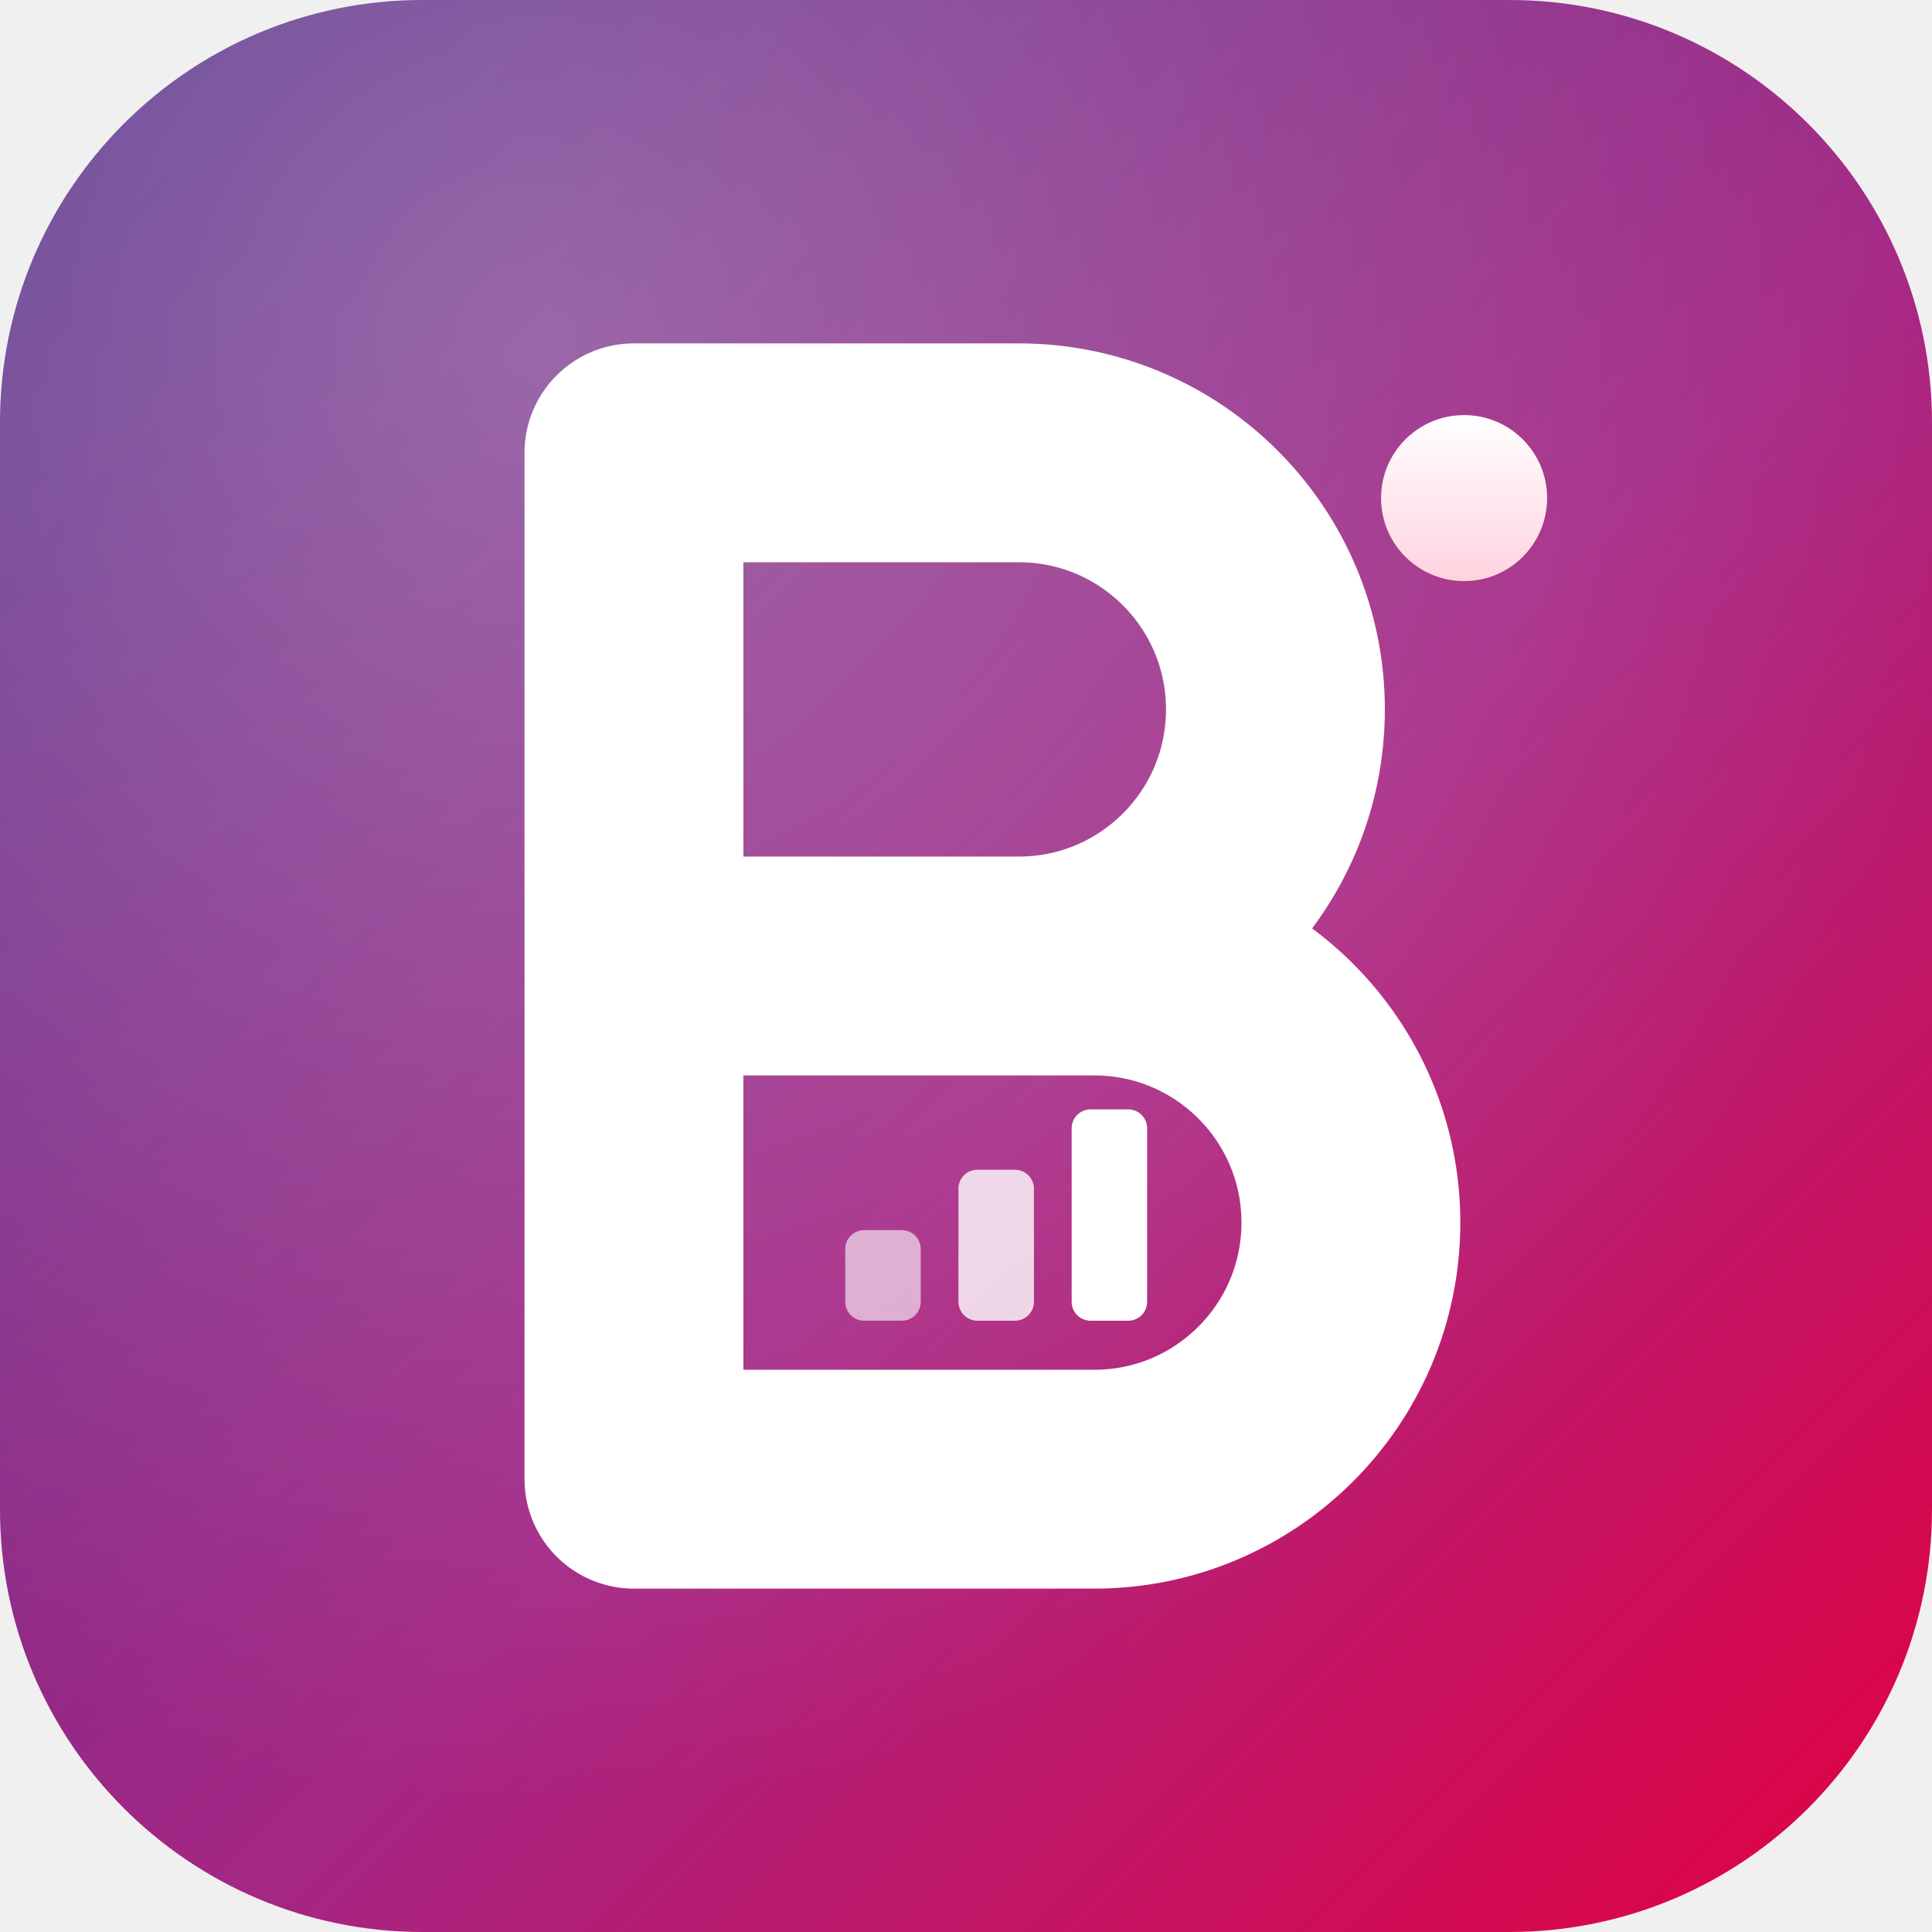
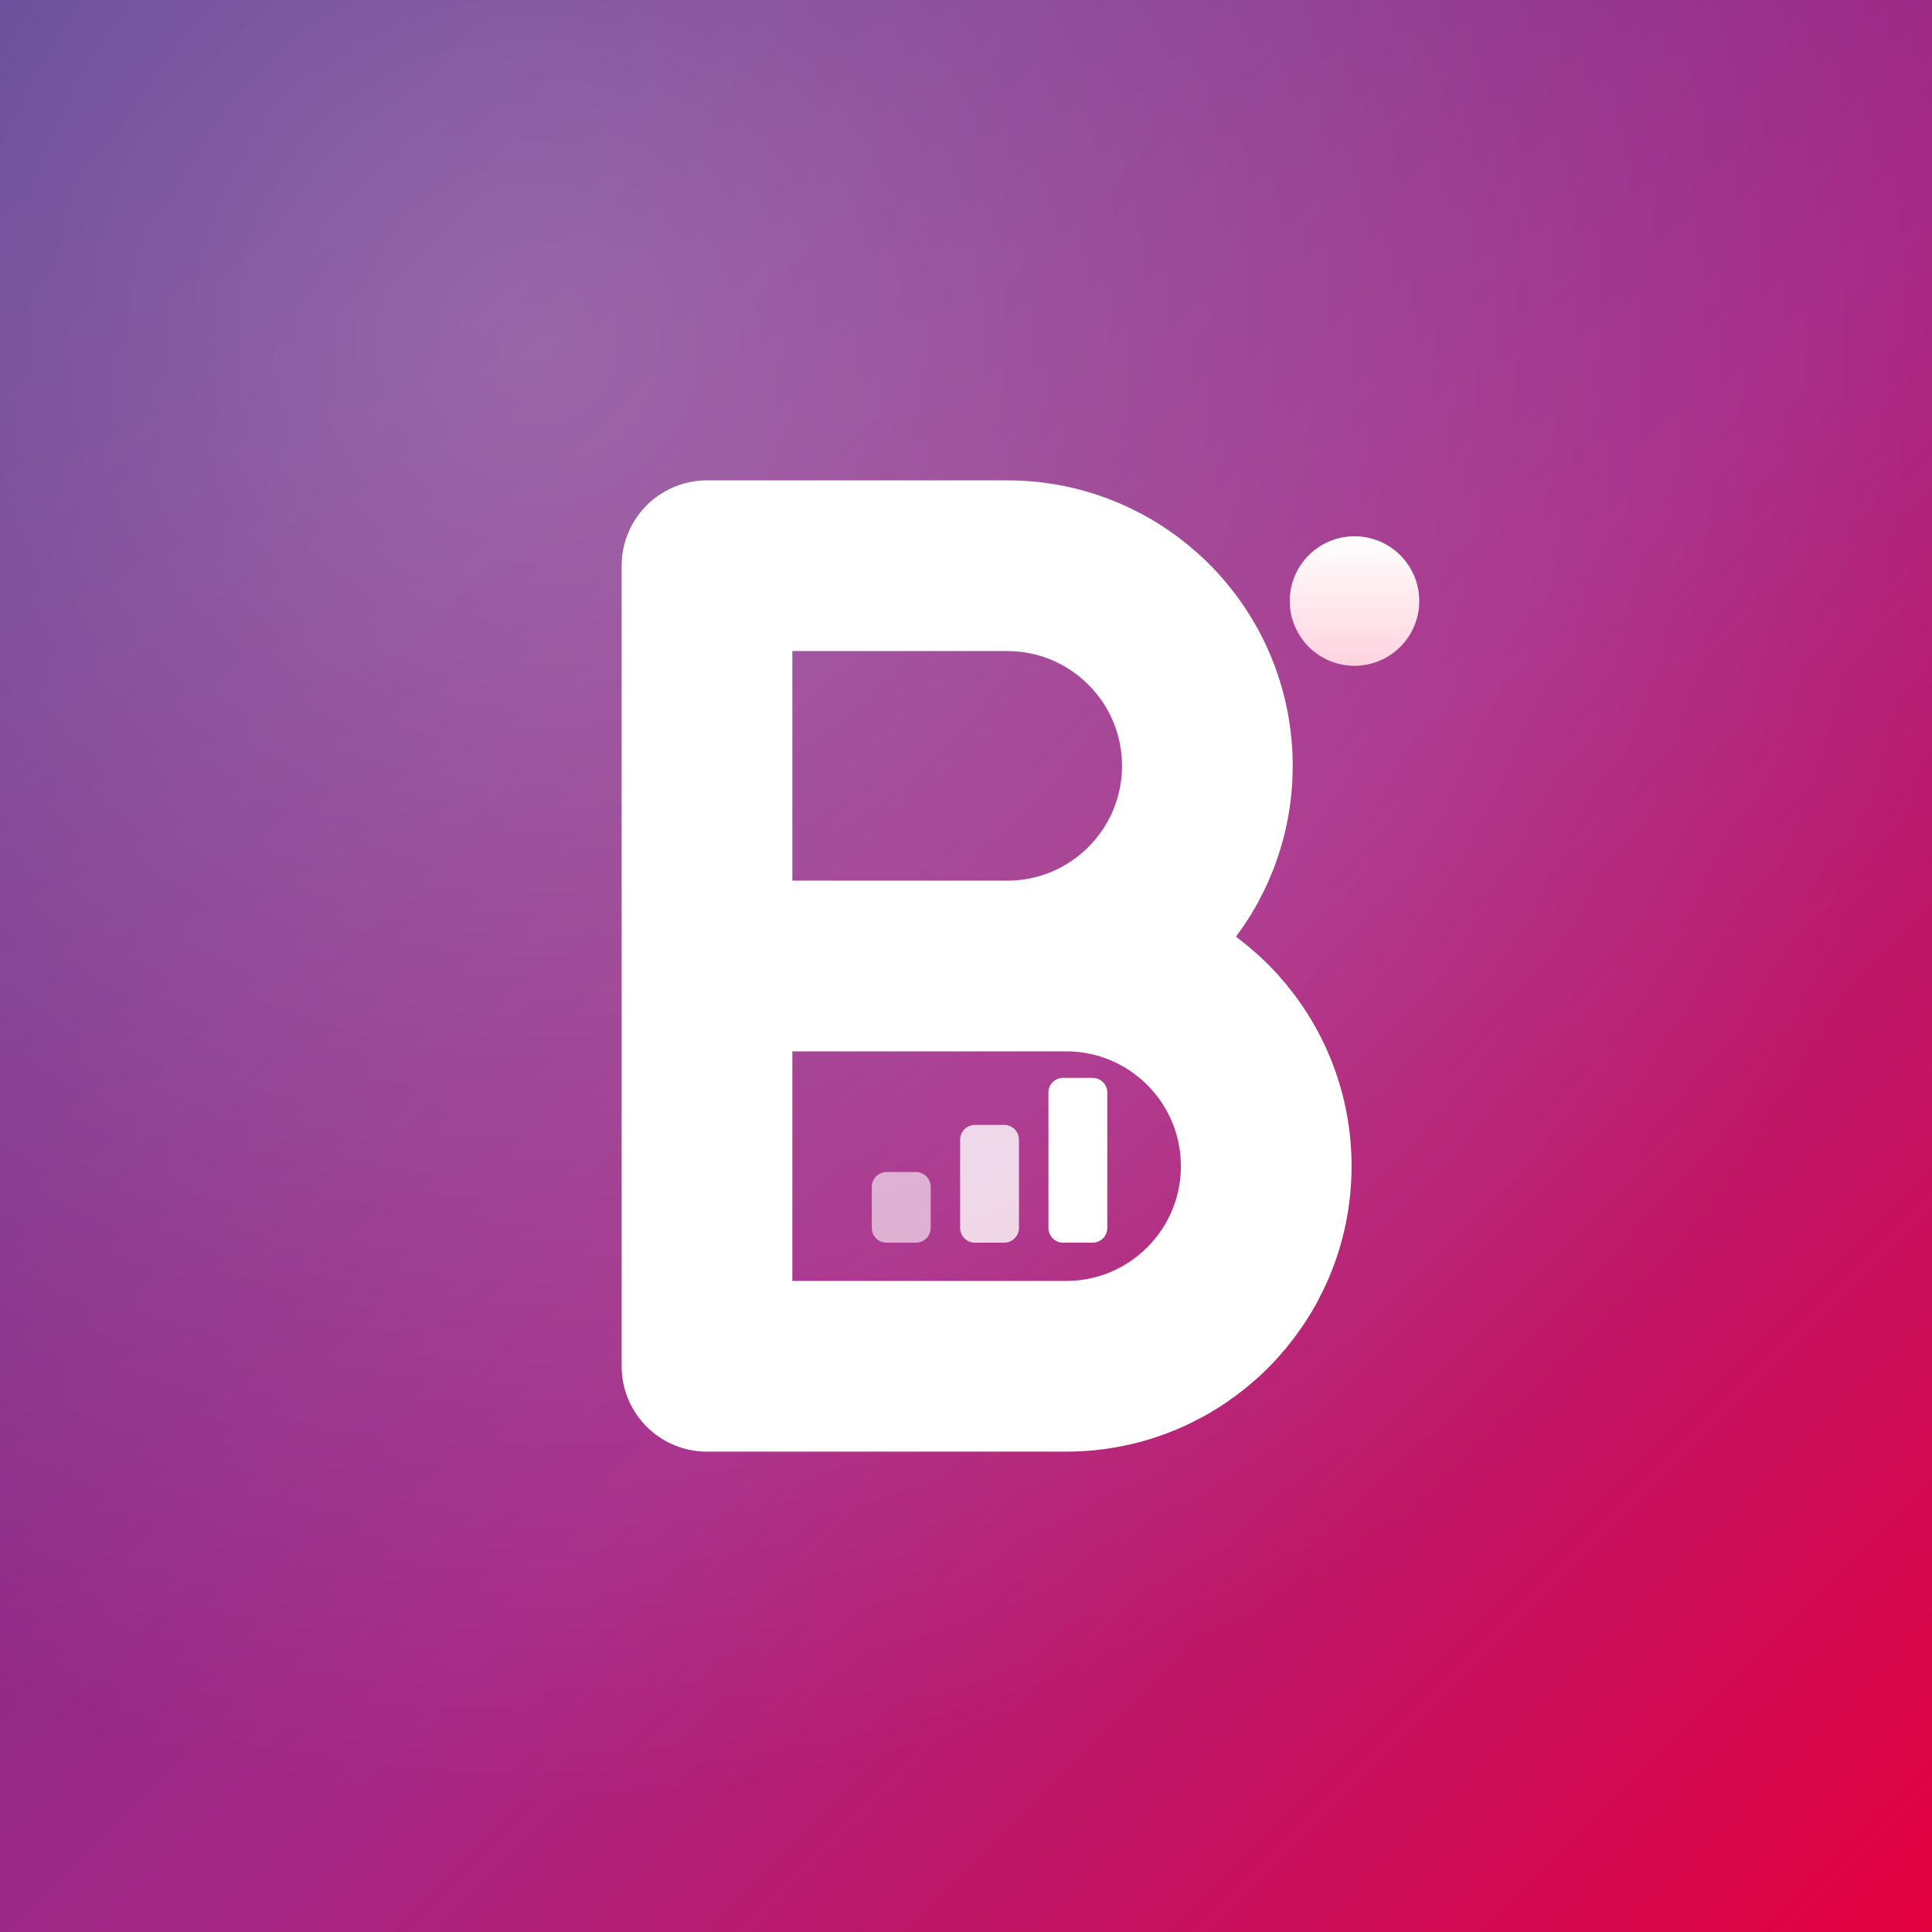
<svg xmlns="http://www.w3.org/2000/svg" viewBox="0 0 512 512">
  <defs>
    <linearGradient id="bg" x1="0" y1="0" x2="1" y2="1">
      <stop offset="0" stop-color="#4f3089" />
      <stop offset=".55" stop-color="#a42785" />
      <stop offset="1" stop-color="#e4003f" />
    </linearGradient>
    <radialGradient id="luz" cx=".28" cy=".18" r=".75">
      <stop offset="0" stop-color="#fff" stop-opacity=".28" />
      <stop offset="1" stop-color="#fff" stop-opacity="0" />
    </radialGradient>
    <linearGradient id="barra" x1="0" y1="1" x2="0" y2="0">
      <stop offset="0" stop-color="#ffd3df" />
      <stop offset="1" stop-color="#fff" />
    </linearGradient>
  </defs>
-   <rect width="512" height="512" rx="112" fill="url(#bg)" />
-   <rect width="512" height="512" rx="112" fill="url(#luz)" />
-   <g transform="translate(256 256) scale(1) translate(-256 -256)">
+   <rect width="512" height="512" rx="0" fill="url(#bg)" />
+   <rect width="512" height="512" rx="0" fill="url(#luz)" />
+   <g transform="translate(256 256) scale(0.78) translate(-256 -256)">
    <path d="M168 120 V392 M168 120 H270 a68 68 0 0 1 0 136 H168 M168 256 H290 a68 68 0 0 1 0 136 H168" fill="none" stroke="#fff" stroke-width="58" stroke-linecap="round" stroke-linejoin="round" />
    <rect x="224" y="326" width="20" height="24" rx="5" fill="#fff" opacity=".6" />
    <rect x="254" y="310" width="20" height="40" rx="5" fill="#fff" opacity=".8" />
    <rect x="284" y="294" width="20" height="56" rx="5" fill="#fff" />
    <circle cx="388" cy="132" r="22" fill="url(#barra)" />
  </g>
</svg>
